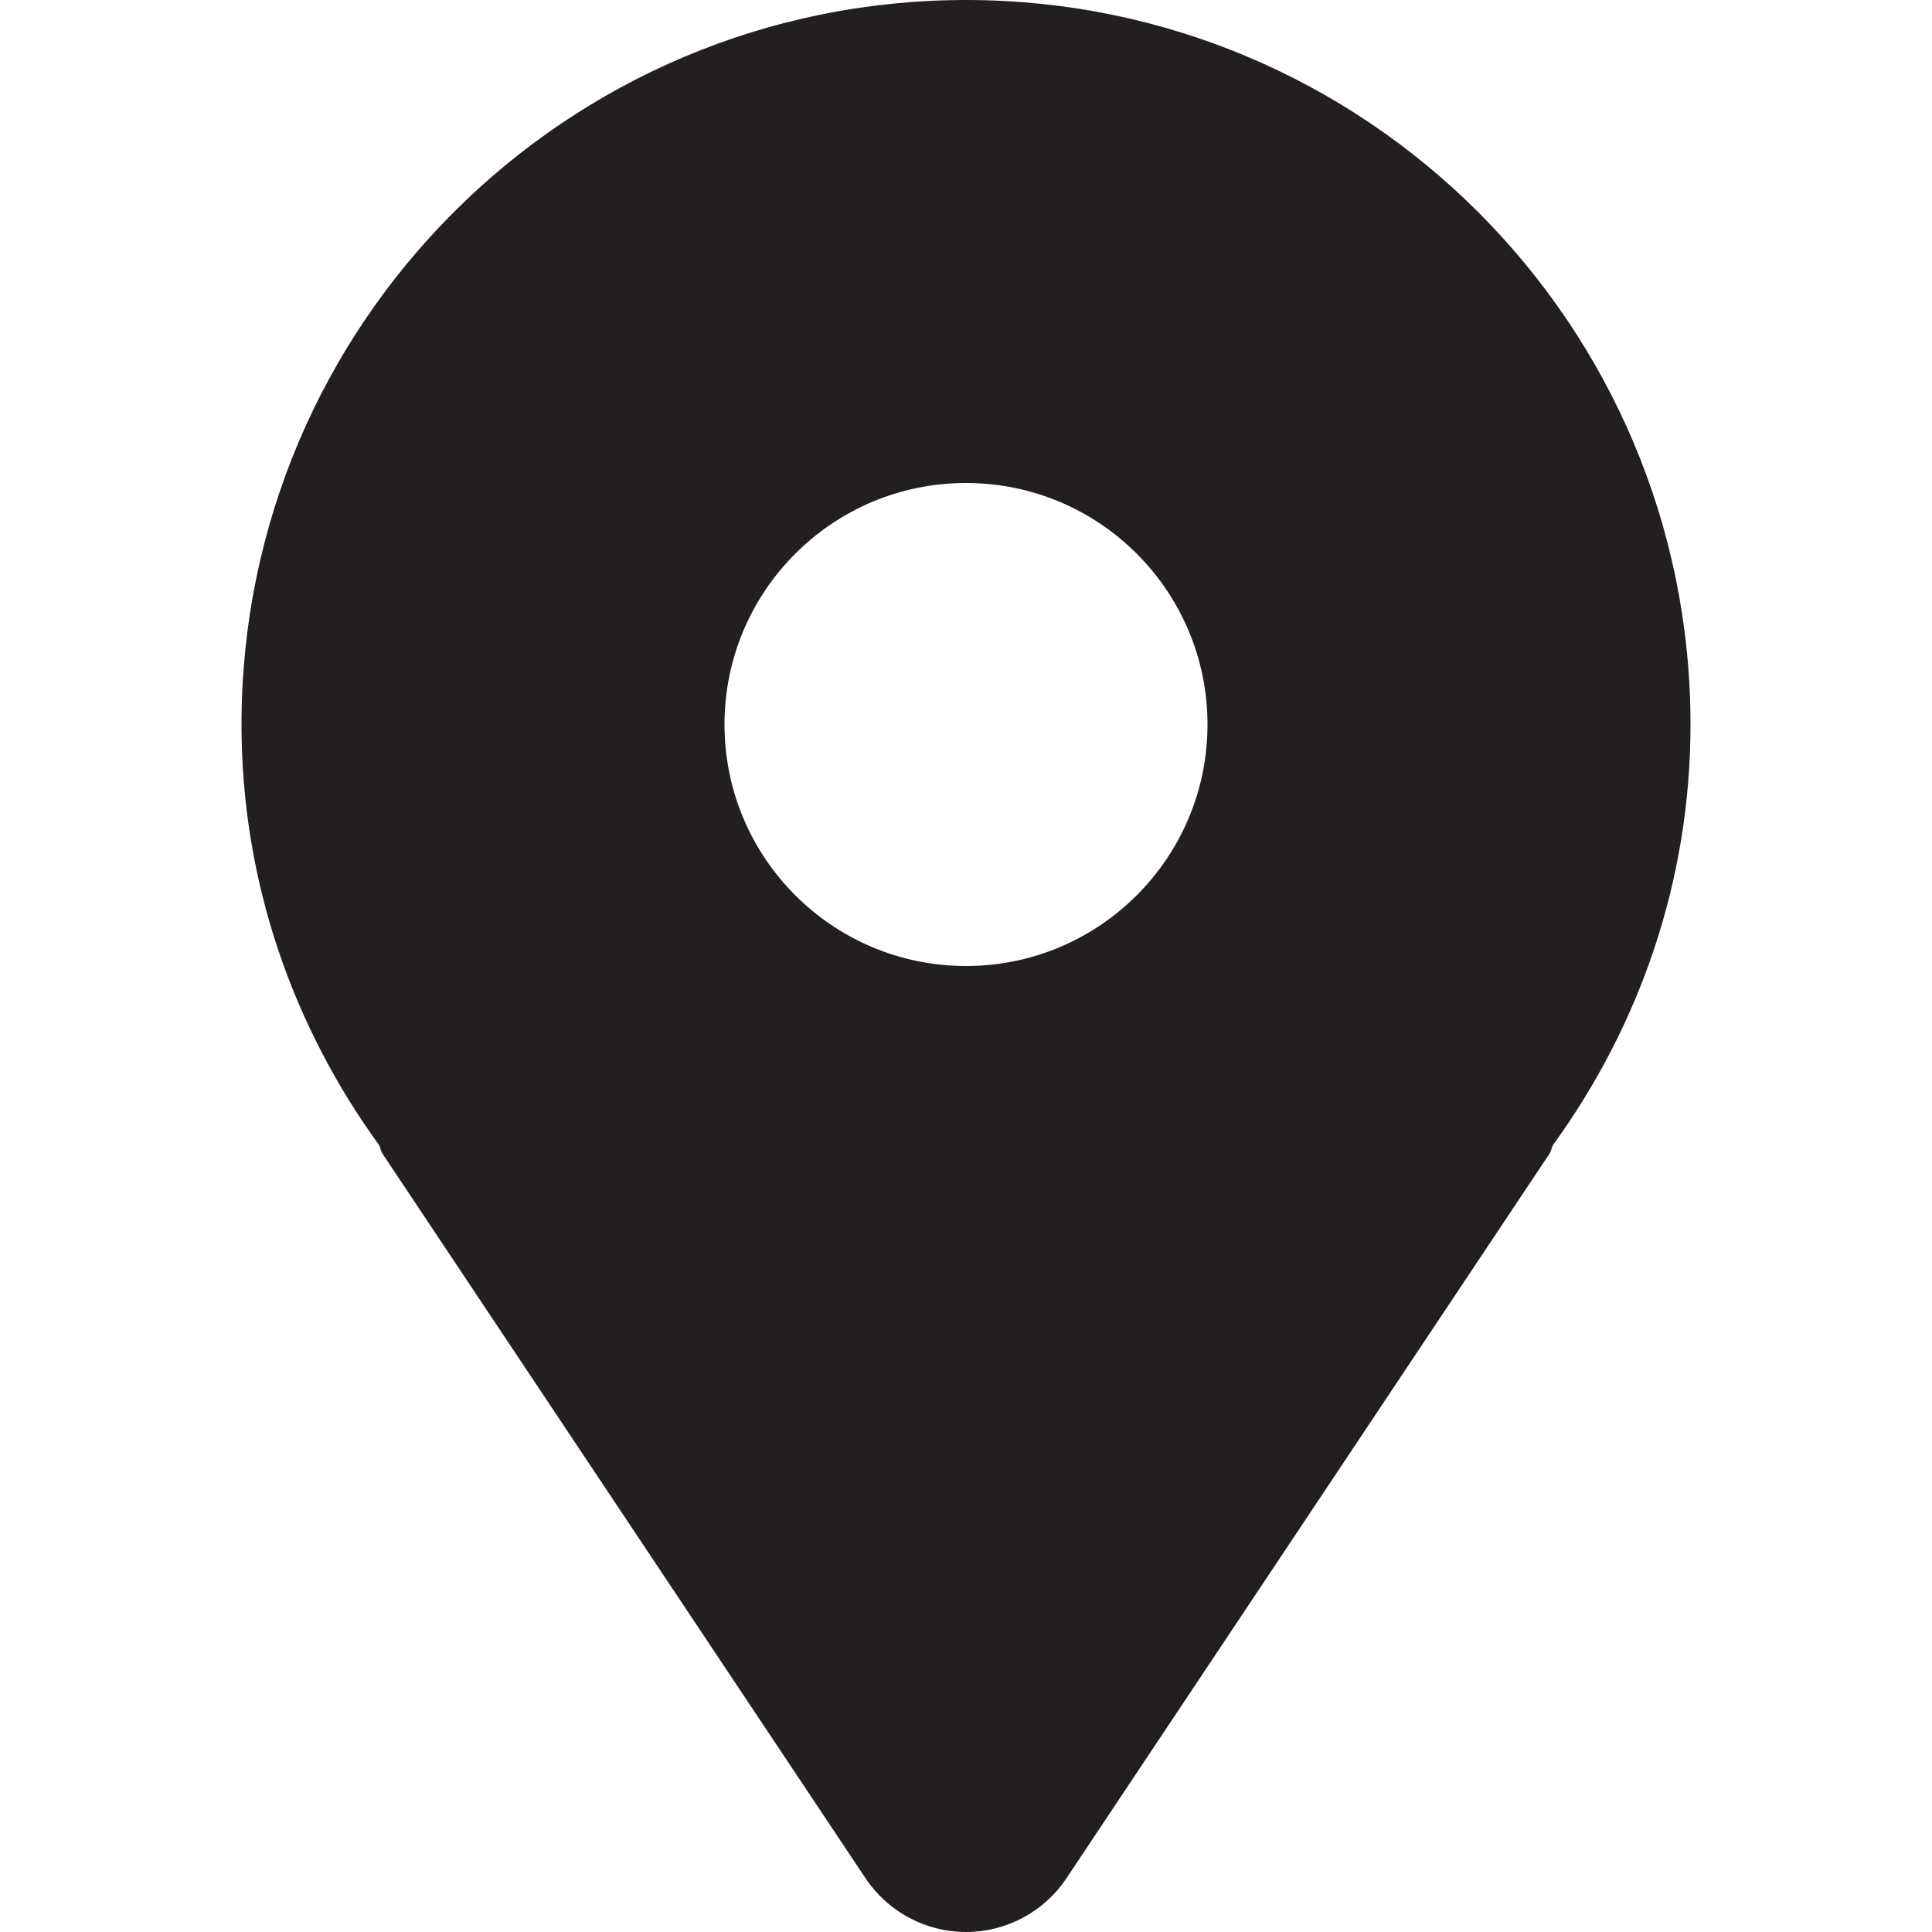
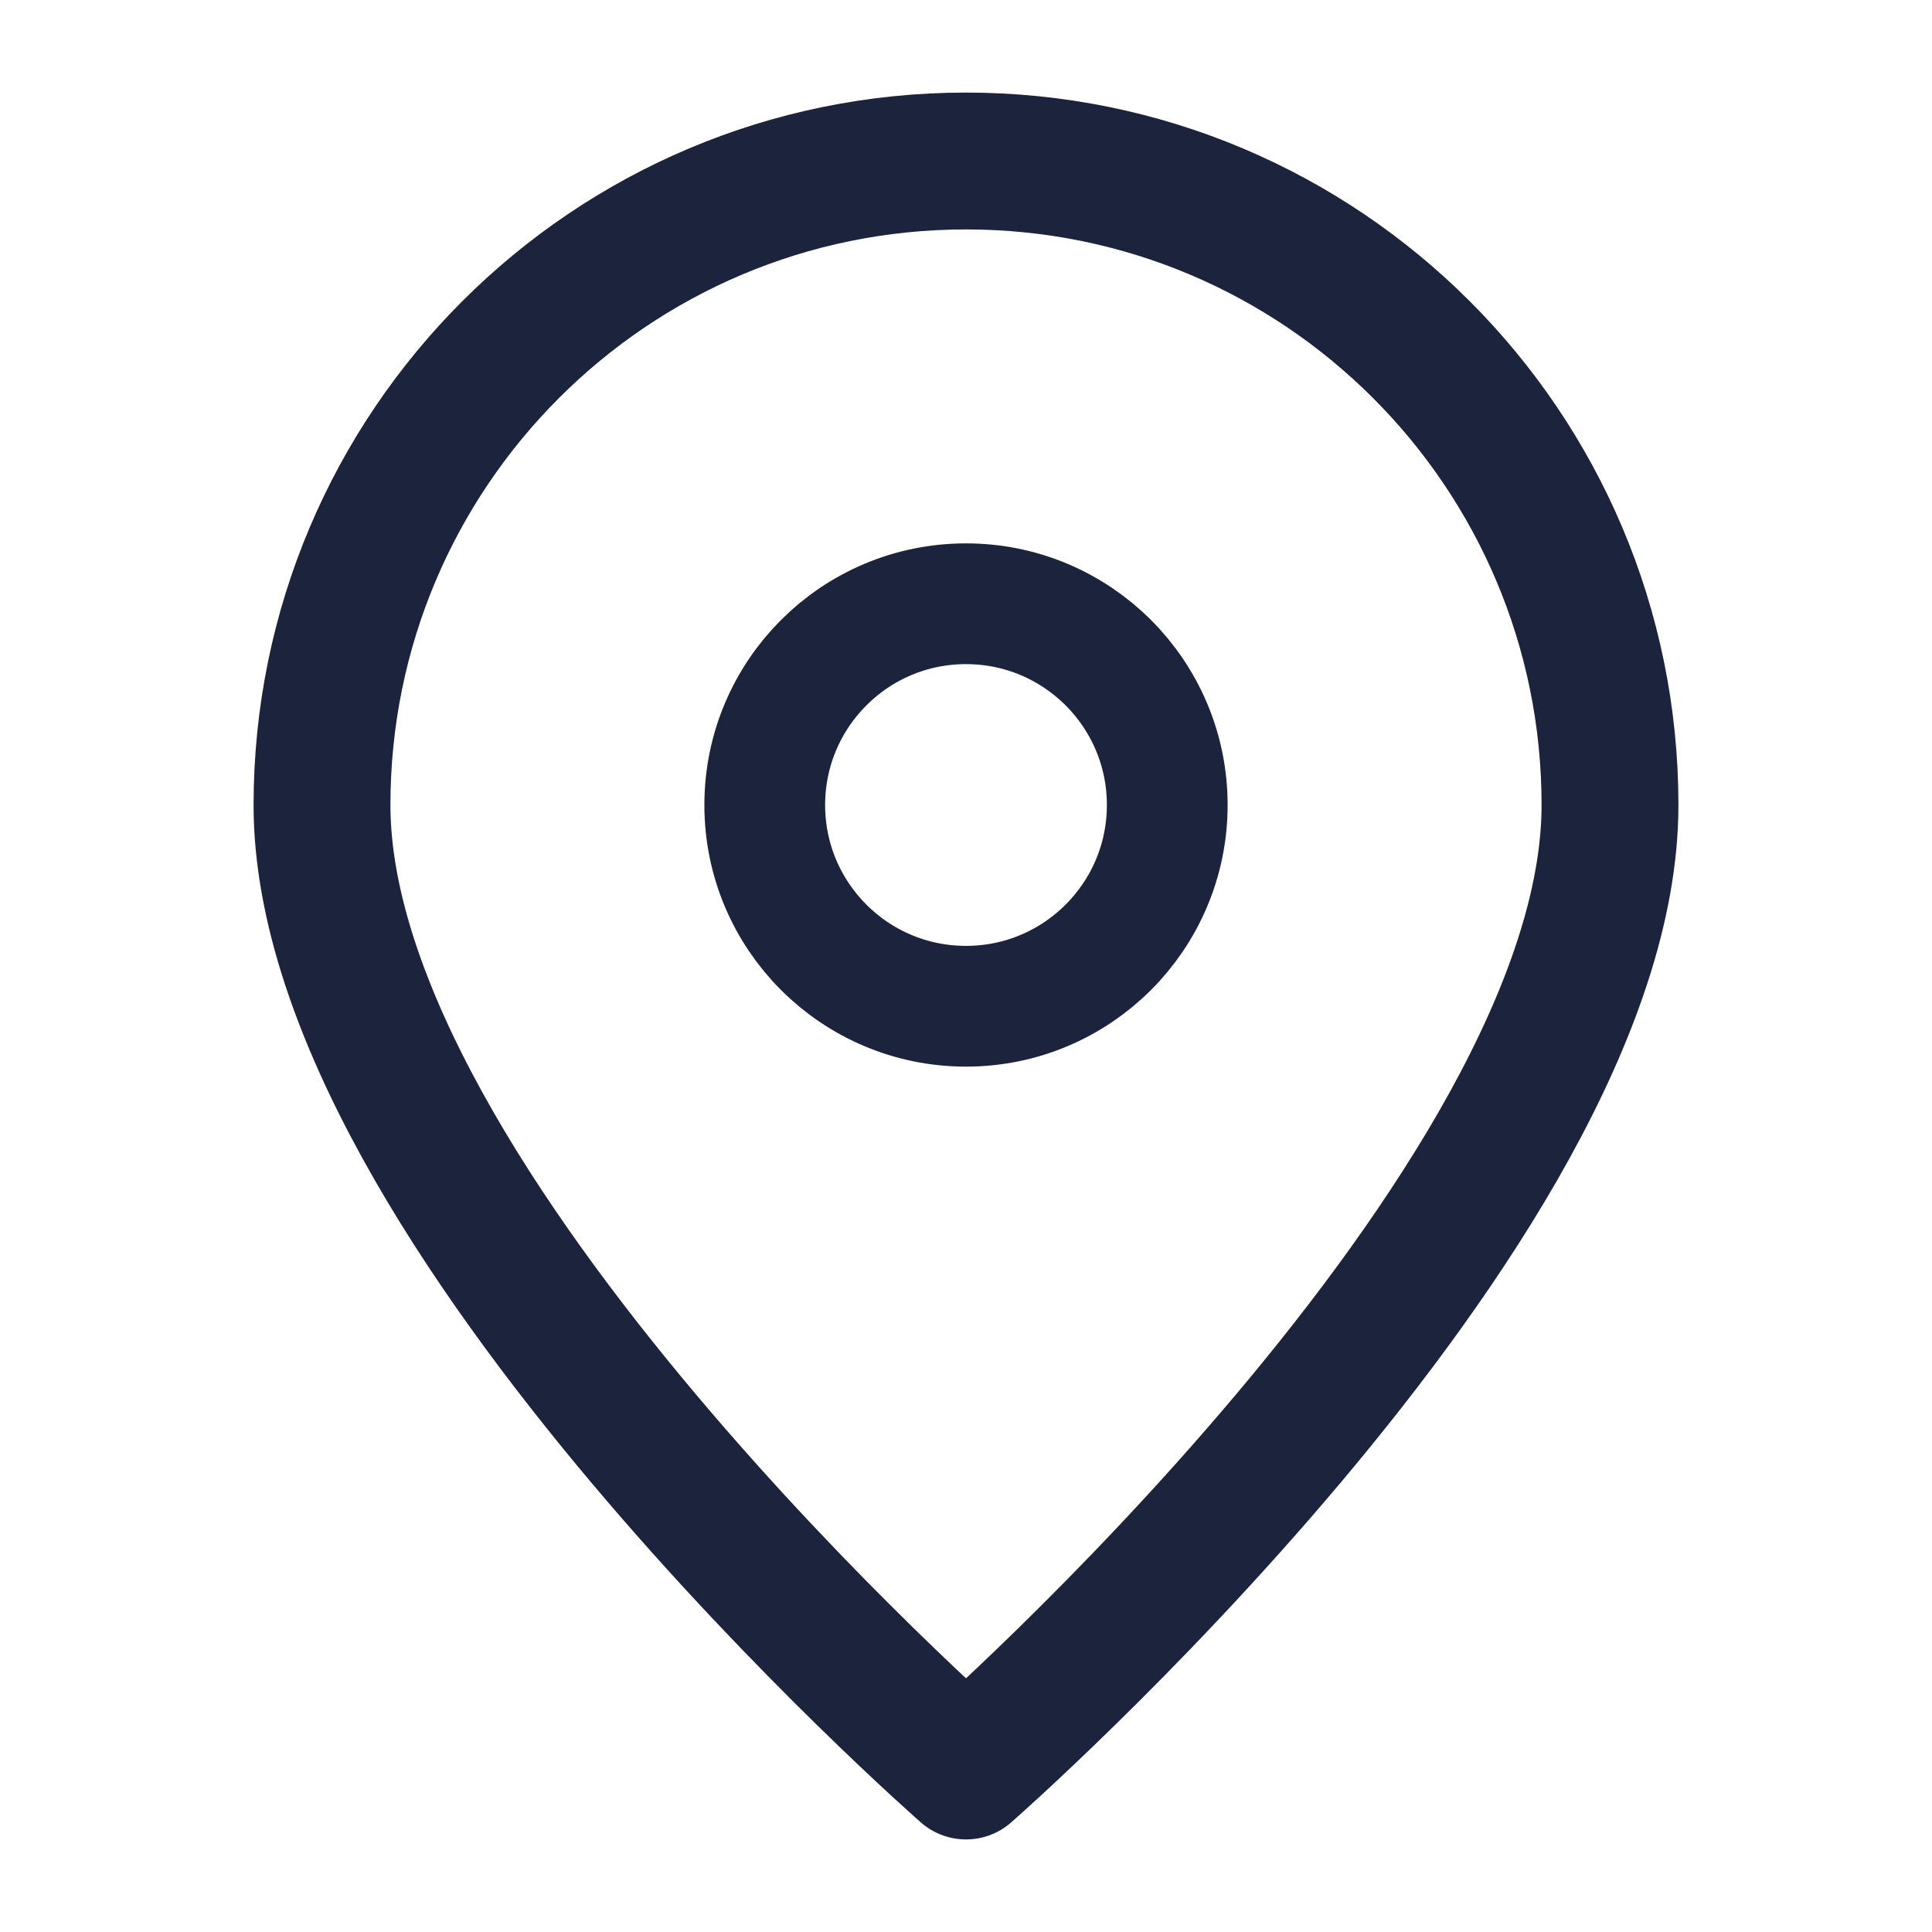
- <svg xmlns="http://www.w3.org/2000/svg" version="1.0" id="Layer_1" width="800px" height="800px" viewBox="0 0 64 64" enable-background="new 0 0 64 64" xml:space="preserve">
-   <path fill="#231F20" d="M32,0C18.746,0,8,10.746,8,24c0,5.219,1.711,10.008,4.555,13.93c0.051,0.094,0.059,0.199,0.117,0.289l16,24  C29.414,63.332,30.664,64,32,64s2.586-0.668,3.328-1.781l16-24c0.059-0.09,0.066-0.195,0.117-0.289C54.289,34.008,56,29.219,56,24  C56,10.746,45.254,0,32,0z M32,32c-4.418,0-8-3.582-8-8s3.582-8,8-8s8,3.582,8,8S36.418,32,32,32z" />
+ <svg xmlns="http://www.w3.org/2000/svg" width="16" height="16" viewBox="0 0 24 24" fill="none">
+   <path d="M20 10c0 5-8 12-8 12S4 15 4 10            a8 8 0 1 1 16 0z" stroke="#1C243D" stroke-width="1.7" stroke-linejoin="round" />
+   <circle cx="12" cy="10" r="2.5" stroke="#1C243D" stroke-width="1.5" />
</svg>
